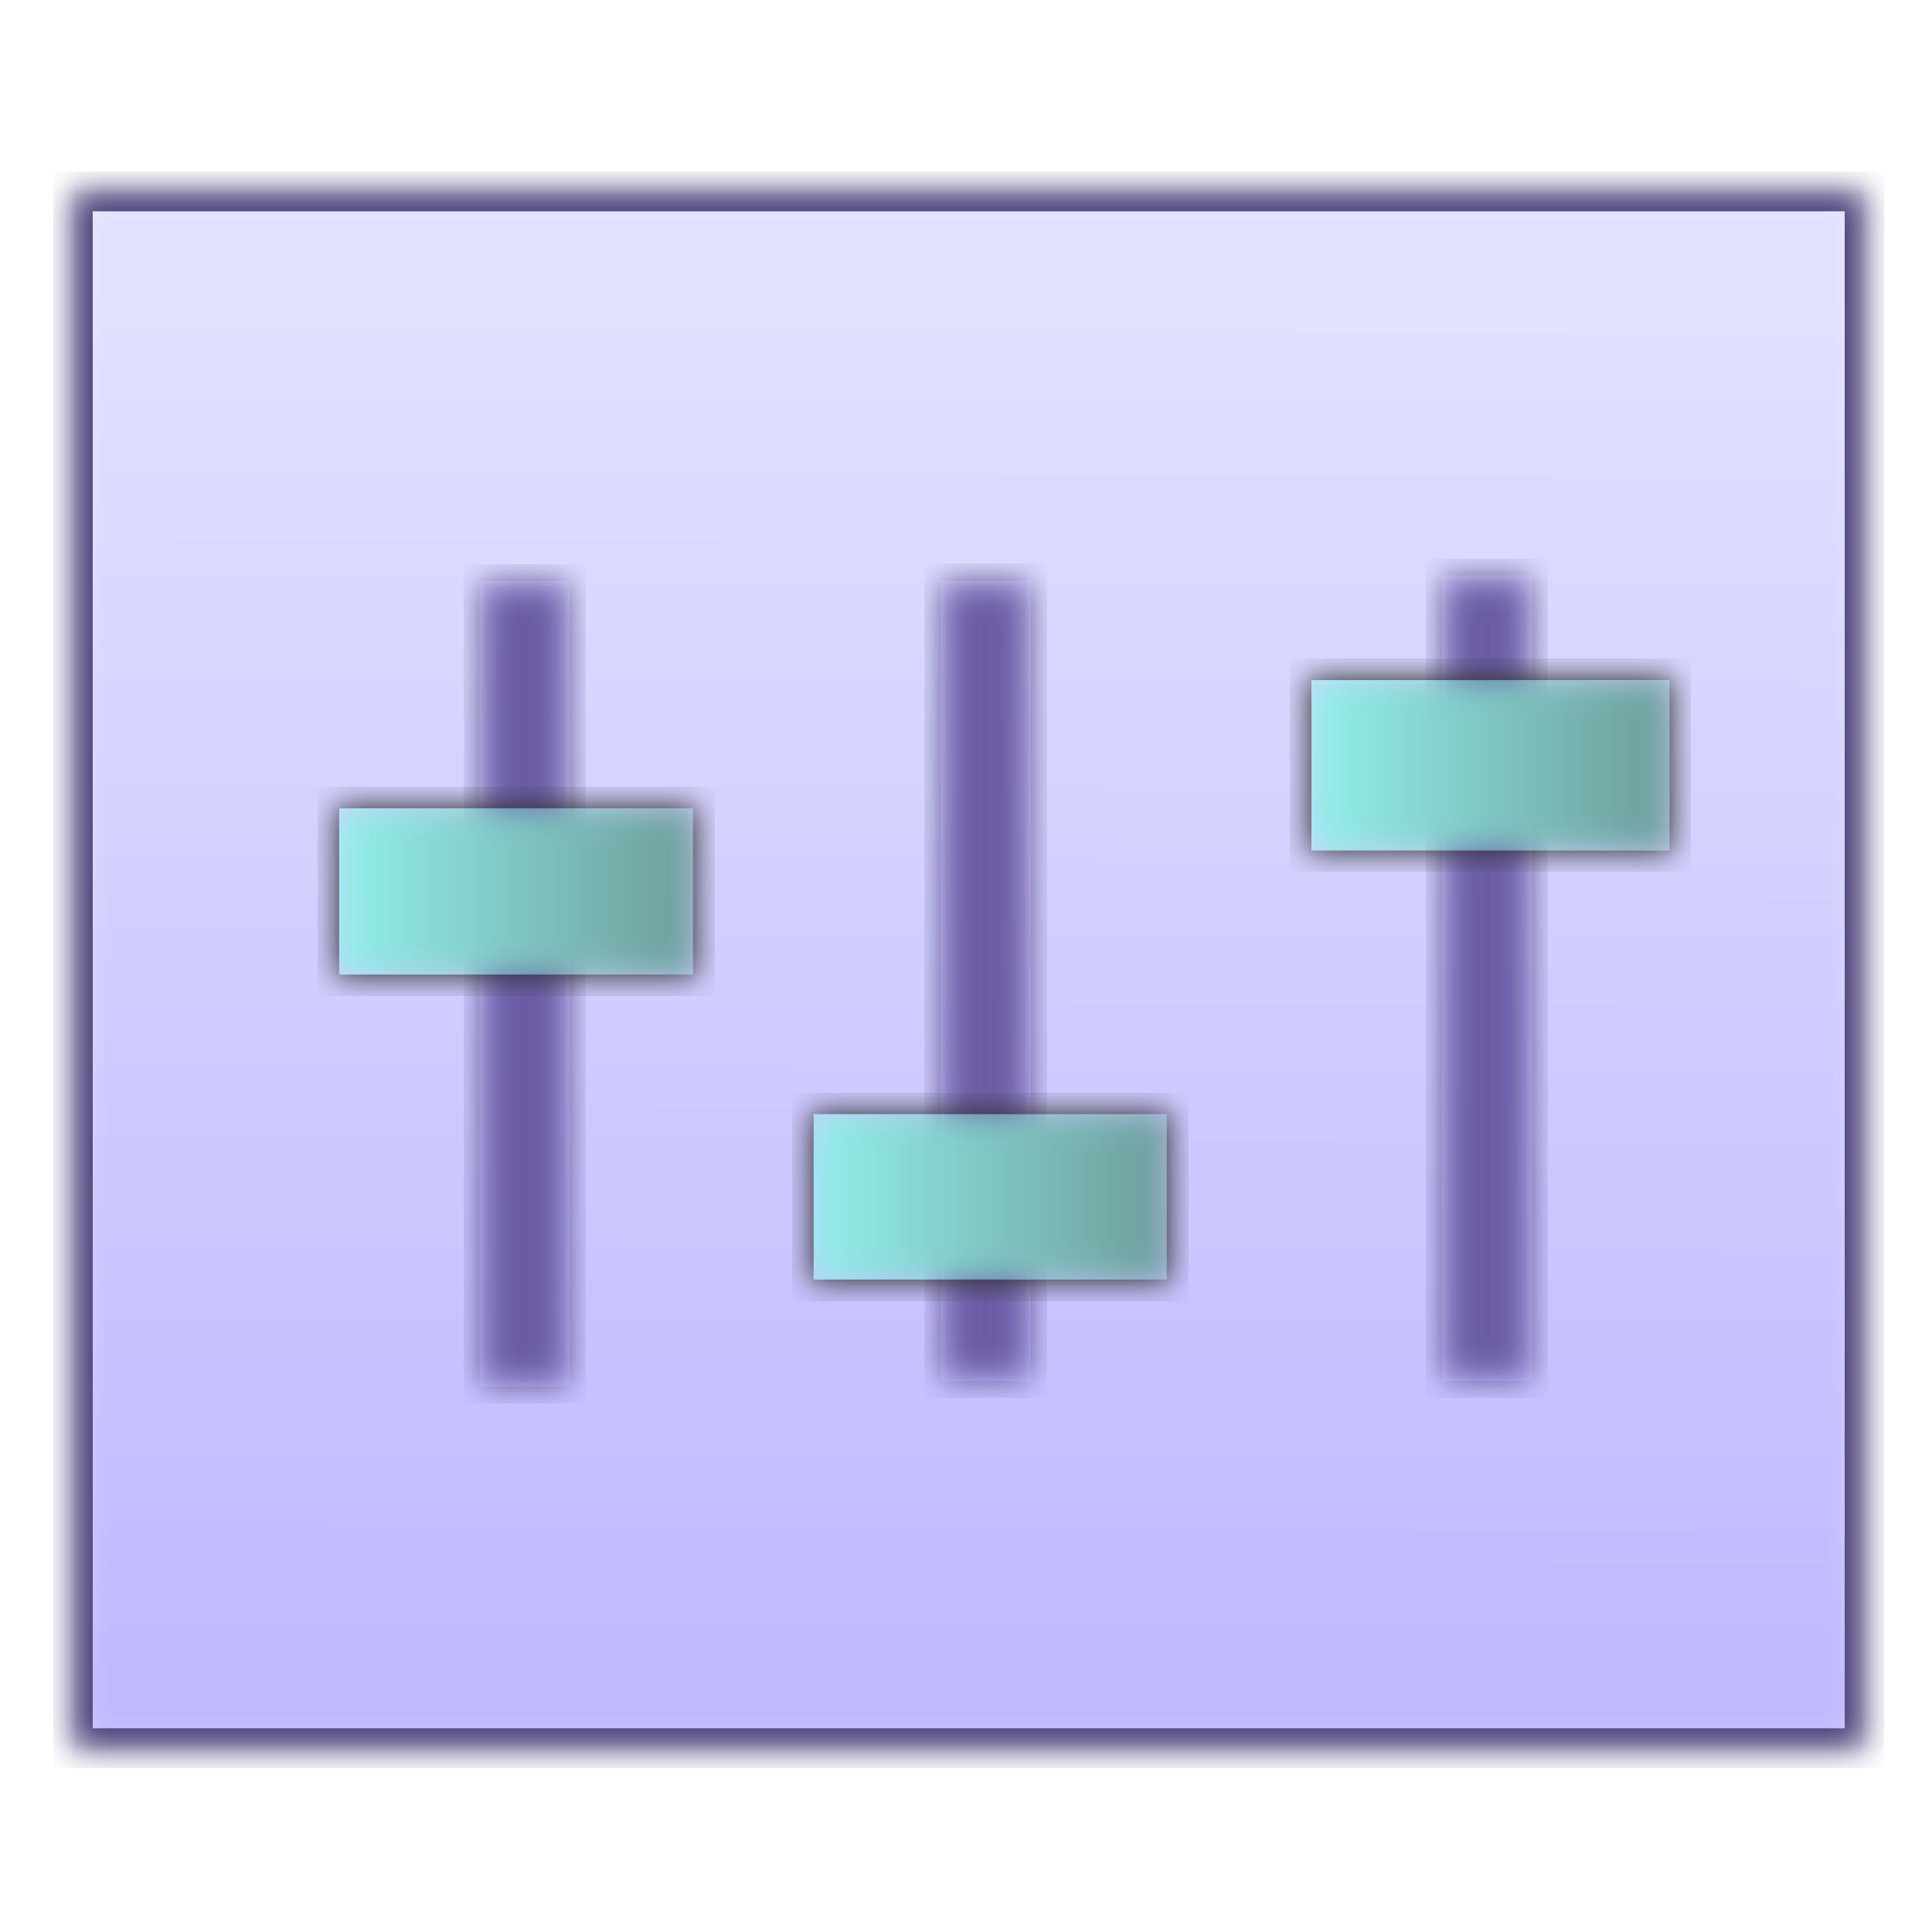
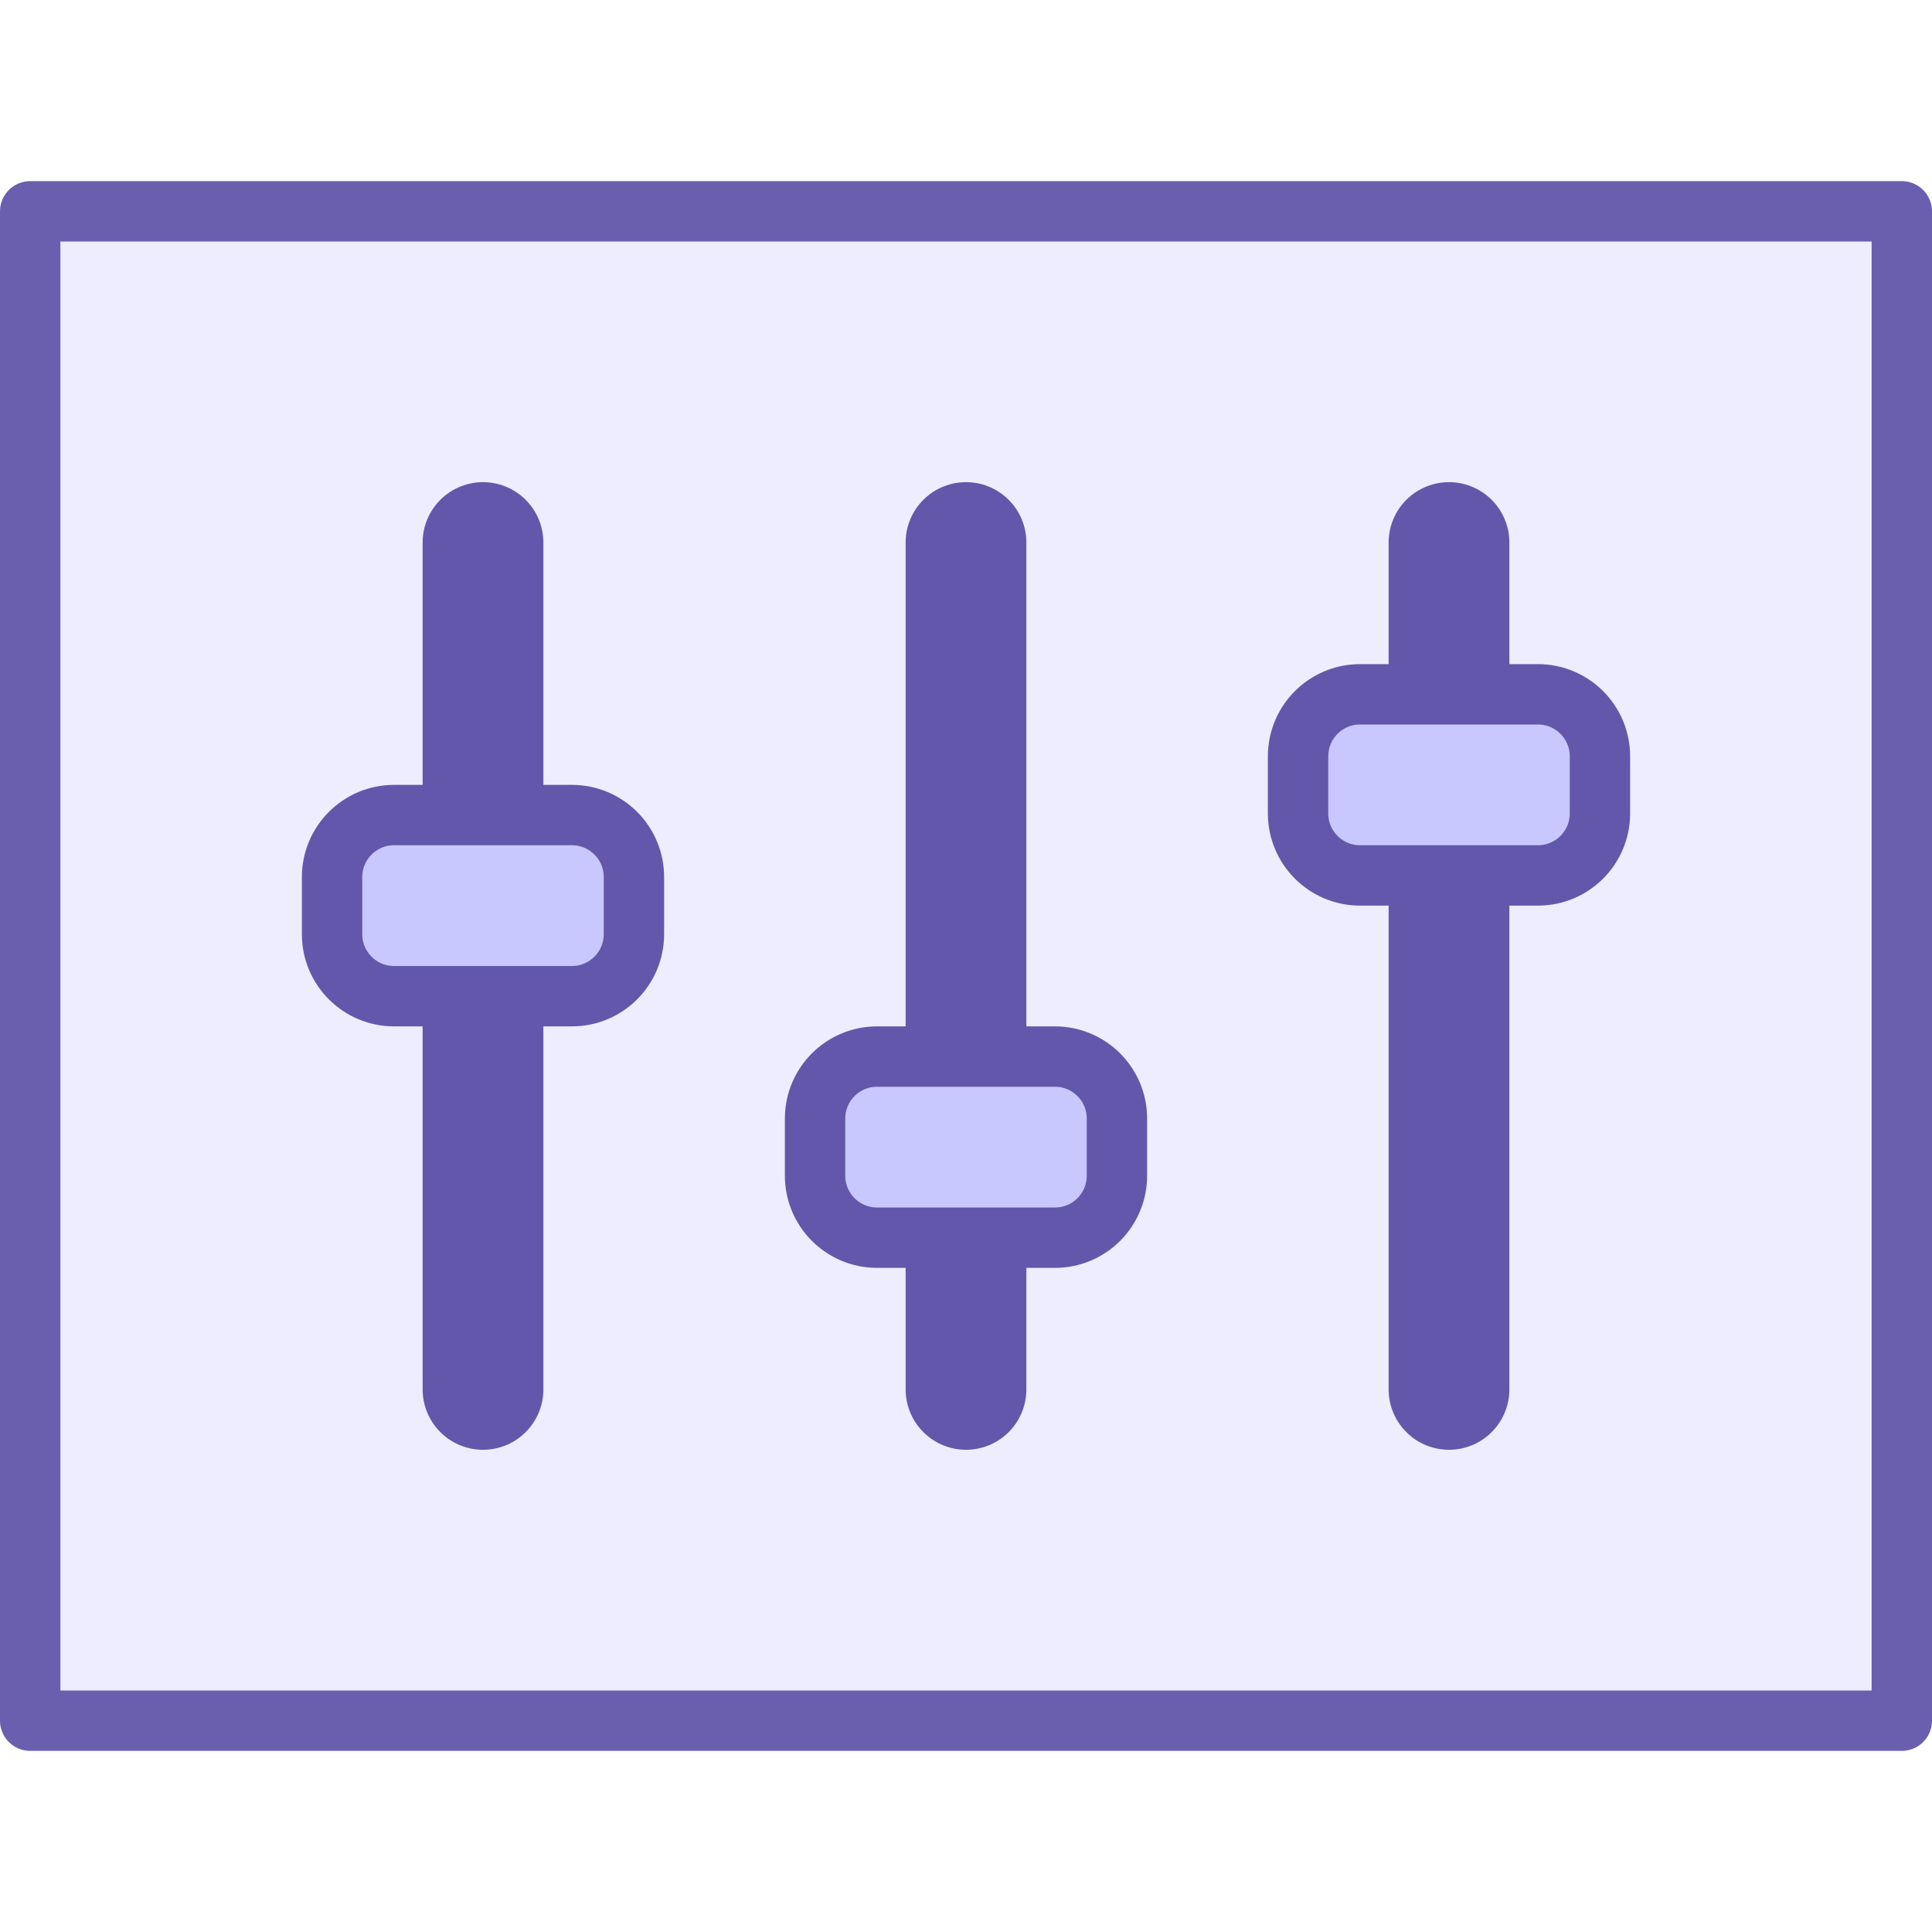
- <svg xmlns="http://www.w3.org/2000/svg" xmlns:xlink="http://www.w3.org/1999/xlink" width="32px" height="32px" version="1.1">
-   <defs>
-     <linearGradient id="linearGradient5296">
-       <stop stop-color="#97fbf6" offset="0" />
-       <stop stop-color="#67918f" offset="1" />
-     </linearGradient>
-     <linearGradient id="linearGradient5302" x1="4.744" x2="12.352" y1="14.731" y2="14.731" gradientTransform="matrix(1 0 0 1.2688 5.0541e-7 -3.9249)" gradientUnits="userSpaceOnUse" xlink:href="#linearGradient5296" />
-     <linearGradient id="linearGradient5310" x1="12.596" x2="20.204" y1="20.344" y2="20.344" gradientTransform="matrix(1 0 0 1.2296 0 -5.1913)" gradientUnits="userSpaceOnUse" xlink:href="#linearGradient5296" />
-     <linearGradient id="linearGradient5318" x1="20.883" x2="28.491" y1="11.765" y2="11.765" gradientTransform="matrix(1 0 0 1.5023 0 -4.9985)" gradientUnits="userSpaceOnUse" xlink:href="#linearGradient5296" />
-     <linearGradient id="linearGradient3776" x1="16.033" x2="15.967" y1="4.632" y2="27.94" gradientUnits="userSpaceOnUse">
-       <stop stop-color="#e1e1ff" offset="0" />
-       <stop stop-color="#bfb9ff" offset="1" />
-     </linearGradient>
-     <filter id="filter3223" x="0" y="0" width="1" height="1" color-interpolation-filters="sRGB">
-       <feGaussianBlur result="result6" stdDeviation="0.4" />
-       <feComposite in="SourceGraphic" in2="result6" operator="in" result="result7" />
-       <feComposite in="result7" in2="result7" operator="in" result="result8" />
-     </filter>
-     <filter id="filter3231" x="0" y="0" width="1" height="1" color-interpolation-filters="sRGB">
-       <feGaussianBlur result="result6" stdDeviation="0.4" />
-       <feComposite in="SourceGraphic" in2="result6" operator="in" result="result7" />
-       <feComposite in="result7" in2="result7" operator="in" result="result8" />
-     </filter>
-     <filter id="filter3239" x="0" y="0" width="1" height="1" color-interpolation-filters="sRGB">
-       <feGaussianBlur result="result6" stdDeviation="0.4" />
-       <feComposite in="SourceGraphic" in2="result6" operator="in" result="result7" />
-       <feComposite in="result7" in2="result7" operator="in" result="result8" />
-     </filter>
-     <filter id="filter4039" x="0" y="0" width="1" height="1" color-interpolation-filters="sRGB">
-       <feGaussianBlur result="result6" stdDeviation="0.4" />
-       <feComposite in="SourceGraphic" in2="result6" operator="in" result="result7" />
-       <feComposite in="result7" in2="result7" operator="in" result="result8" />
-     </filter>
-     <filter id="filter3023" x="0" y="0" width="1" height="1" color-interpolation-filters="sRGB">
-       <feGaussianBlur result="result6" stdDeviation="0.4" />
-       <feComposite in="SourceGraphic" in2="result6" operator="in" result="result7" />
-       <feComposite in="result7" in2="result7" operator="in" result="result8" />
-     </filter>
-     <filter id="filter3031" x="0" y="0" width="1" height="1" color-interpolation-filters="sRGB">
-       <feGaussianBlur result="result6" stdDeviation="0.4" />
-       <feComposite in="SourceGraphic" in2="result6" operator="in" result="result7" />
-       <feComposite in="result7" in2="result7" operator="in" result="result8" />
-     </filter>
-     <filter id="filter3039" x="0" y="0" width="1" height="1" color-interpolation-filters="sRGB">
-       <feGaussianBlur result="result6" stdDeviation="0.4" />
-       <feComposite in="SourceGraphic" in2="result6" operator="in" result="result7" />
-       <feComposite in="result7" in2="result7" operator="in" result="result8" />
-     </filter>
-   </defs>
-   <g>
-     <rect x=".886" y="2.85" width="30.318" height="26.426" fill="url(#linearGradient3776)" filter="url(#filter4039)" stroke="#473a76" stroke-width="1.3" />
-     <g stroke-linecap="square">
-       <rect transform="matrix(.99552 0 0 1.0394 .038909 -.92043)" x="7.676" y="9.877" width="2.027" height="13.369" fill="#6a5ba5" filter="url(#filter3023)" stroke="#483c78" stroke-linejoin="round" stroke-width=".527" />
-       <rect x="5.267" y="13.038" width="6.562" height="3.454" fill="url(#linearGradient5302)" filter="url(#filter3223)" stroke="#303030" stroke-linejoin="bevel" stroke-width=".7" />
-       <rect transform="matrix(.99626 0 0 1.0328 .061042 -.76407)" x="15.313" y="9.787" width="2.027" height="13.369" fill="#6b5ba5" filter="url(#filter3039)" stroke="#483c78" stroke-linejoin="round" stroke-width=".527" />
-       <rect x="13.126" y="18.103" width="6.549" height="3.44" fill="url(#linearGradient5310)" filter="url(#filter3231)" stroke="#303030" stroke-linejoin="bevel" stroke-width=".7" />
-       <rect transform="matrix(.99552 0 0 1.0394 .11028 -.91691)" x="23.615" y="9.787" width="2.027" height="13.369" fill="#6a5ba5" filter="url(#filter3031)" stroke="#483c78" stroke-linejoin="round" stroke-width=".527" />
-       <rect x="21.371" y="10.914" width="6.632" height="3.524" fill="url(#linearGradient5318)" filter="url(#filter3239)" stroke="#303030" stroke-linejoin="bevel" stroke-width=".7" />
+ <svg xmlns="http://www.w3.org/2000/svg" width="32px" height="32px" version="1.1">
+   <g stroke="#6357ab">
+     <rect x=".5" y="3.5" width="31" height="25" fill="#ececff" opacity=".95" stroke-linecap="round" stroke-linejoin="round" />
+     <g>
+       <path d="m8 8.986v14.027" fill="none" stroke-linecap="round" stroke-width="2" />
+       <rect x="5.5" y="13.5" width="5" height="3" ry="1.027" fill="#c8c8ff" />
+       <path d="m16 8.986v14.027" fill="none" stroke-linecap="round" stroke-width="2" />
+       <rect x="13.5" y="17.5" width="5" height="3" ry="1.027" fill="#c8c8ff" />
+       <path d="m24 8.986v14.027" fill="none" stroke-linecap="round" stroke-width="2" />
+       <rect x="21.5" y="11.5" width="5" height="3" ry="1.027" fill="#c8c8ff" />
    </g>
  </g>
</svg>
